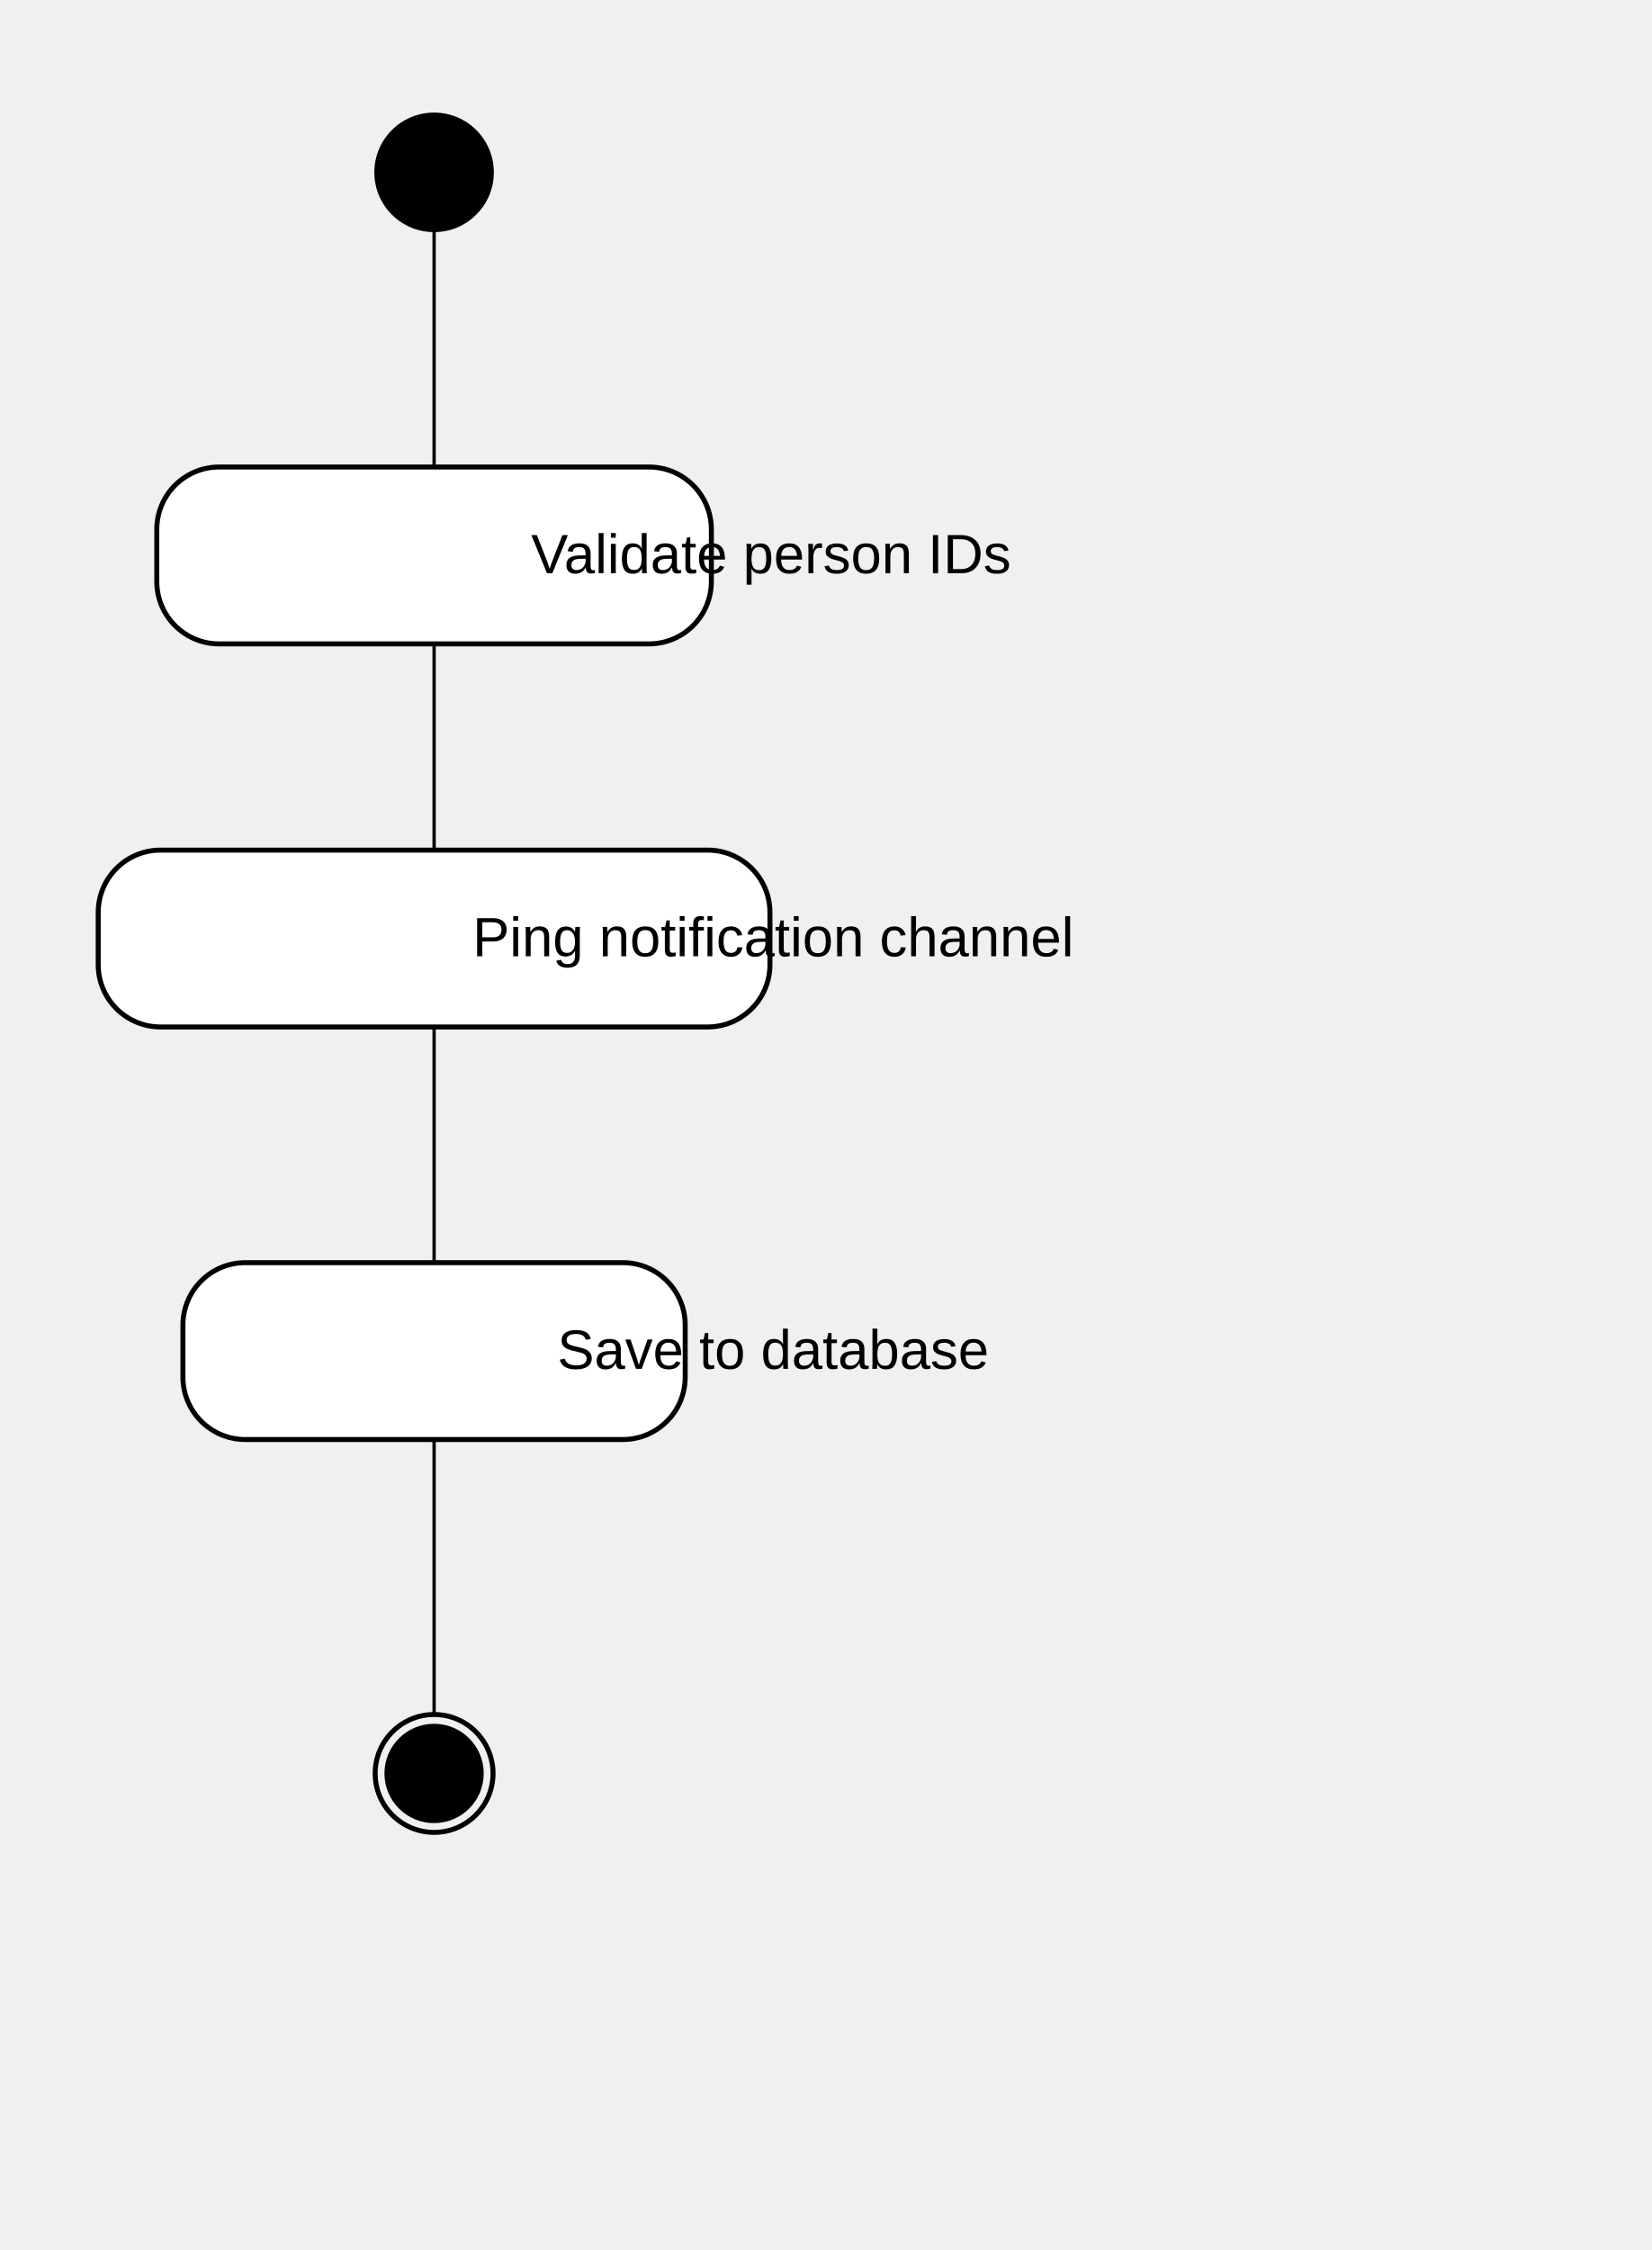
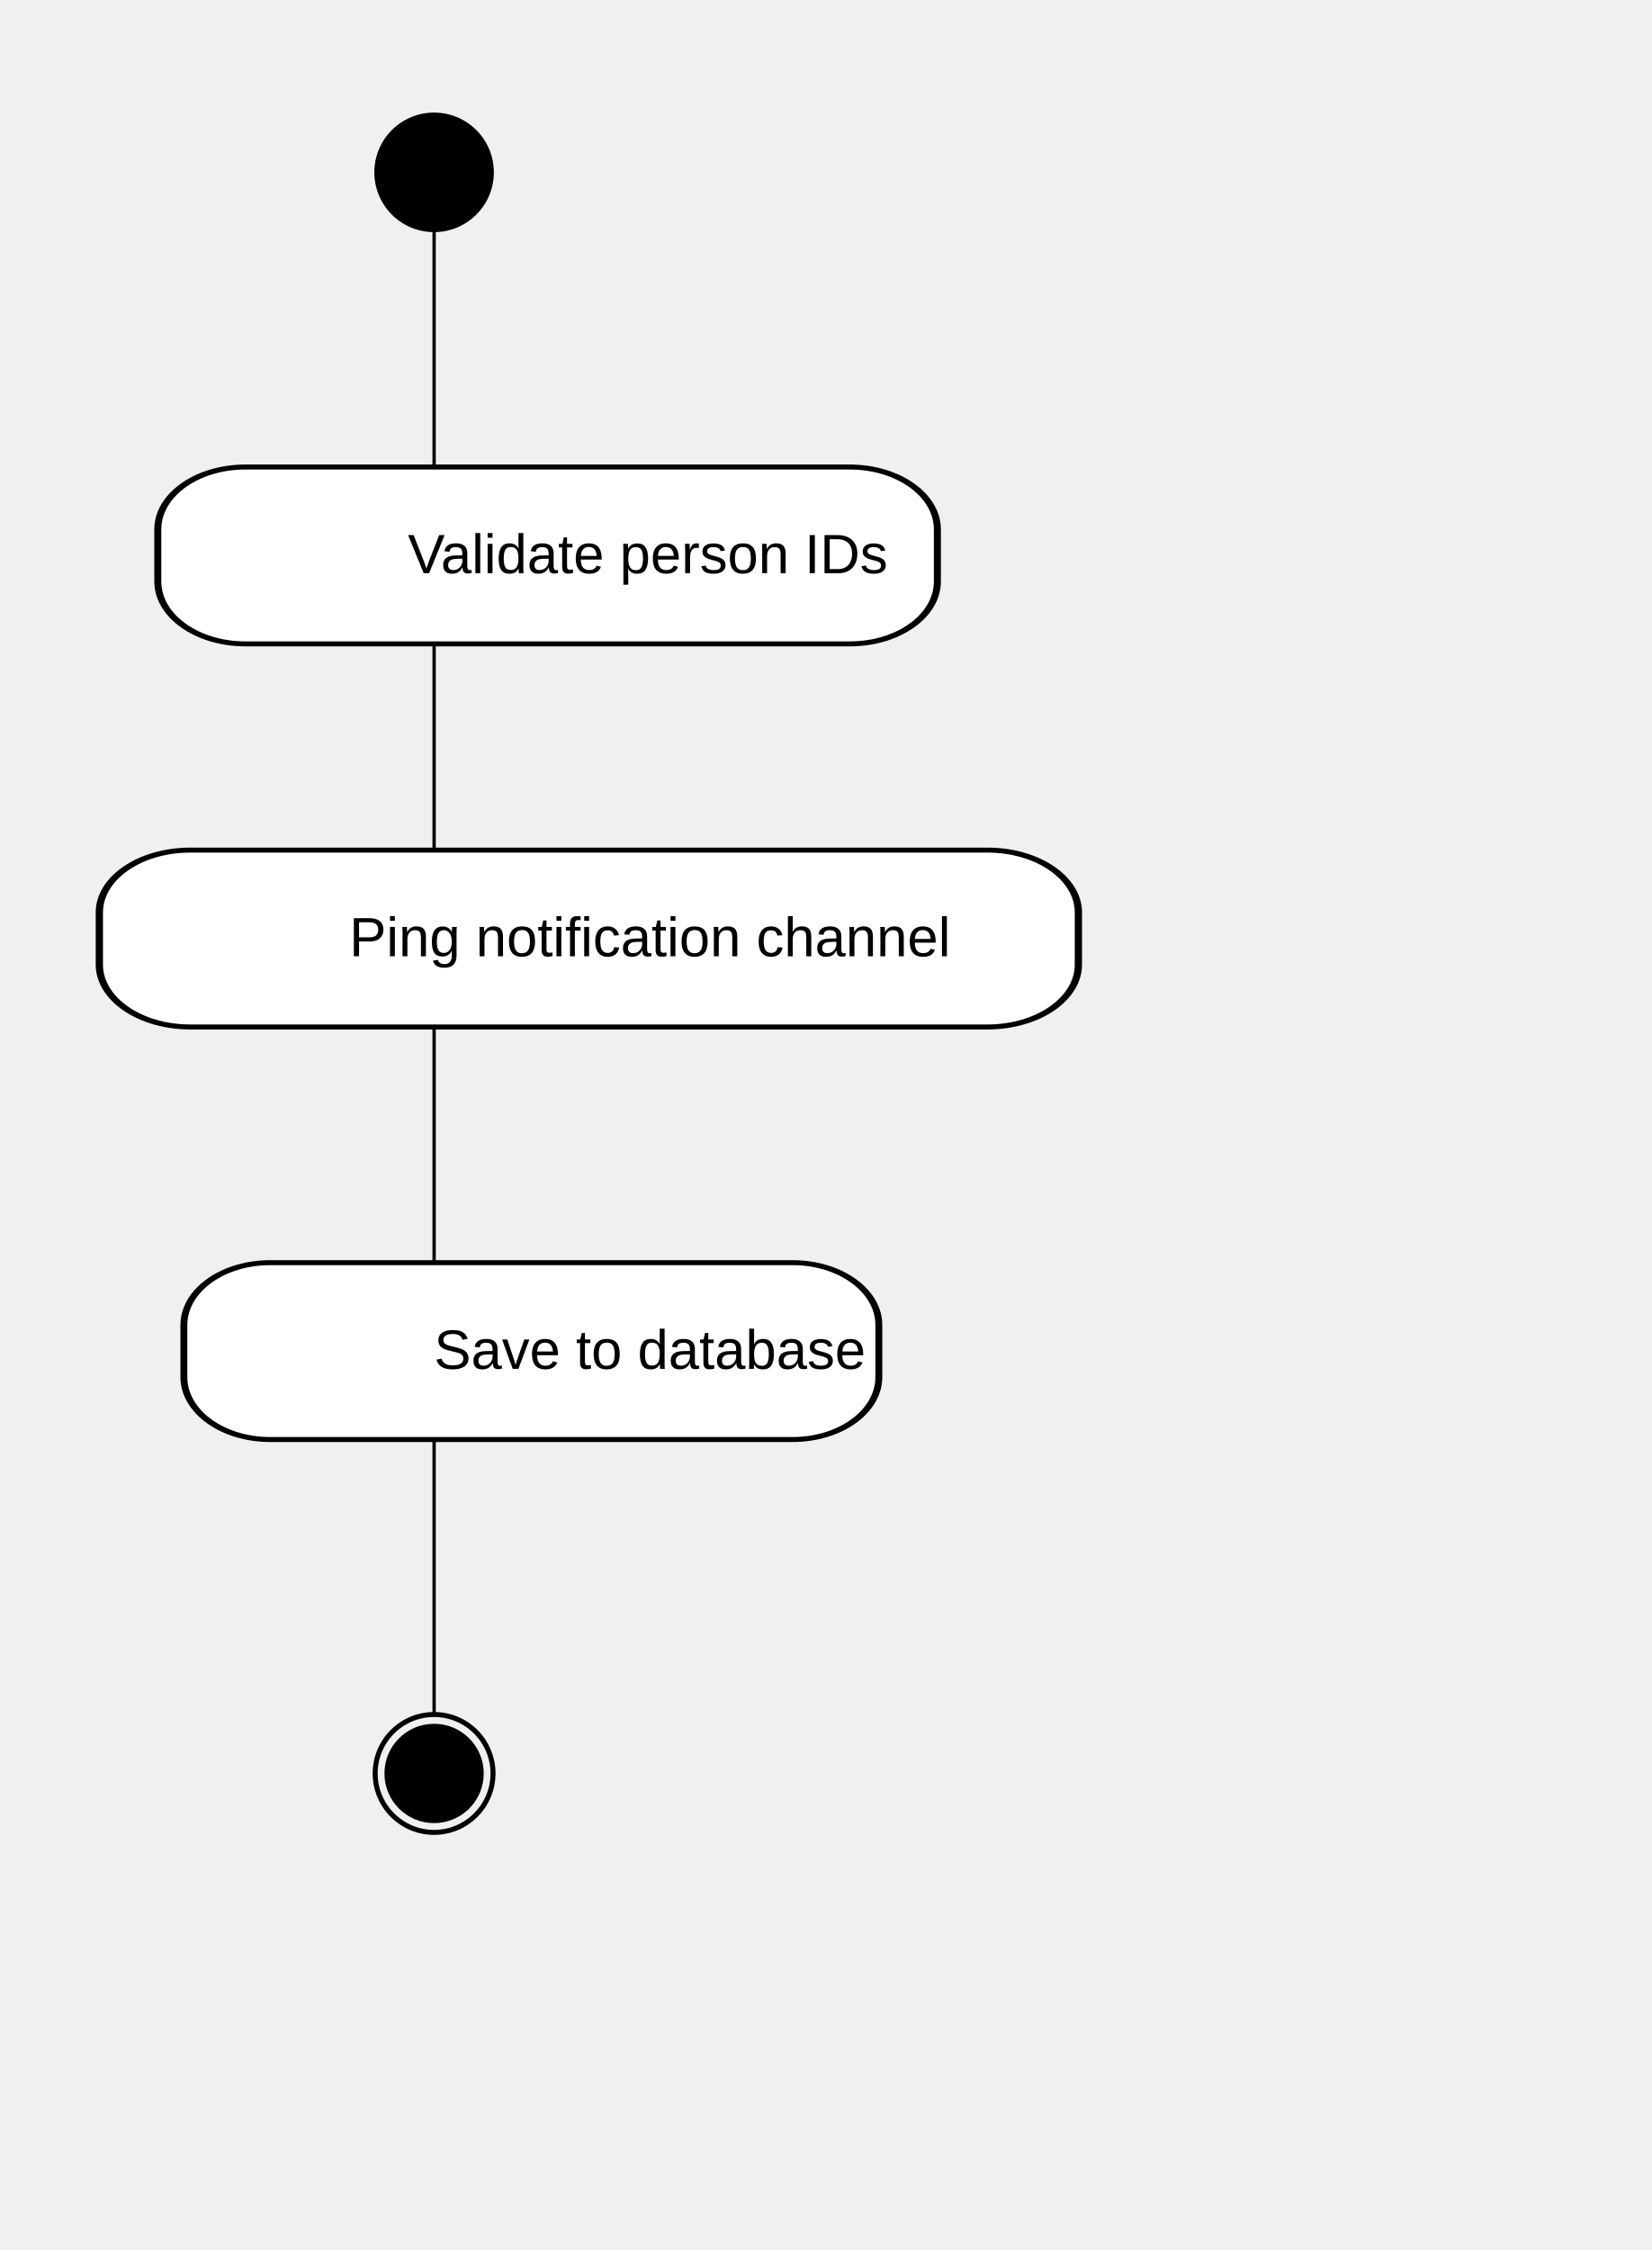
- <svg xmlns="http://www.w3.org/2000/svg" xmlns:ns1="http://schemas.microsoft.com/visio/2003/SVGExtensions/" xmlns:xlink="http://www.w3.org/1999/xlink" width="3.31in" height="4.509in" viewBox="0 0 238.325 324.617" xml:space="preserve" color-interpolation-filters="sRGB" class="st10">
+ <svg xmlns="http://www.w3.org/2000/svg" xmlns:ns1="http://schemas.microsoft.com/visio/2003/SVGExtensions/" xmlns:xlink="http://www.w3.org/1999/xlink" width="3.31in" height="4.509in" viewBox="0 0 238.325 324.617" xml:space="preserve" color-interpolation-filters="sRGB" class="st10" id="svg10759" version="1.1">
  <ns1:documentProperties ns1:langID="1033" ns1:metric="true" ns1:viewMarkup="false">
    <ns1:userDefs>
      <ns1:ud ns1:nameU="msvNoAutoConnect" ns1:val="VT0(1):26" />
      <ns1:ud ns1:nameU="msvNoApplyDataGraphicAfterLink" ns1:val="VT0(1):5" />
    </ns1:userDefs>
  </ns1:documentProperties>
-   <style type="text/css">
+   <style type="text/css" id="style10761">
	
		.st1 {fill:#000000;stroke:#000000;stroke-linecap:round;stroke-linejoin:round;stroke-width:0.24}
		.st2 {fill:#cdcdcd;font-family:Arial;font-size:3em;font-weight:bold}
		.st3 {fill:#ffffff;stroke:#000000;stroke-linecap:round;stroke-linejoin:round;stroke-width:0.72}
		.st4 {fill:none;stroke:none;stroke-linecap:round;stroke-linejoin:round;stroke-width:0.72}
		.st5 {fill:#000000;font-family:Arial;font-size:0.667em}
		.st6 {fill:#000000}
		.st7 {stroke:#000000;stroke-linecap:round;stroke-linejoin:round;stroke-width:0.72}
		.st8 {marker-end:url(#mrkr3-38);stroke:#000000;stroke-linecap:round;stroke-linejoin:round;stroke-width:0.48}
		.st9 {fill:#000000;fill-opacity:1;stroke:#000000;stroke-opacity:1;stroke-width:0.108}
		.st10 {fill:none;fill-rule:evenodd;font-size:12;overflow:visible;stroke-linecap:square;stroke-miterlimit:3}
	
	</style>
  <defs id="Markers">
    <g id="lend3">
-       <path d="M 2 1 L 0 0 L 2 -1 " style="stroke-linecap:round;stroke-linejoin:round;fill:none" />
+       <path d="M 2 1 L 0 0 L 2 -1 " style="stroke-linecap:round;stroke-linejoin:round;fill:none" id="path10765" />
    </g>
    <marker id="mrkr3-38" class="st9" ns1:arrowType="3" ns1:arrowSize="4" orient="auto" markerUnits="strokeWidth">
-       <use xlink:href="#lend3" transform="scale(-9.25,-9.25) " />
+       <use xlink:href="#lend3" transform="scale(-9.25,-9.25) " id="use10768" />
    </marker>
+     <ns1:userDefs>
+       <ns1:ud ns1:val="VT0(0):26" ns1:nameU="UMLDiagramType" />
+       <ns1:ud ns1:val="VT14({57014DFE-FFF8-445F-A197-140D5C6BE44A}):41" ns1:prompt="" ns1:nameU="UMLPageGUID" />
+     </ns1:userDefs>
+     <ns1:pageProperties ns1:shadowOffsetY="-8.50394" ns1:shadowOffsetX="8.50394" ns1:drawingUnits="24" ns1:pageScale="0.0393701" ns1:drawingScale="0.0393701" />
+     <ns1:userDefs>
+       <ns1:ud ns1:nameU="UMLShapeType" ns1:val="VT0(88):26" />
+       <ns1:ud ns1:nameU="UMLObjectGUID" ns1:val="VT4({3896DD28-85F1-435B-8B58-35E026985882})" />
+       <ns1:ud ns1:nameU="UMLError" ns1:val="VT0(0):26" />
+       <ns1:ud ns1:nameU="UMLPresOption2" ns1:val="VT0(98306):26" />
+       <ns1:ud ns1:nameU="UMLVersion" ns1:val="VT0(2):26" />
+       <ns1:ud ns1:nameU="visDescription" ns1:val="VT4(Represents a transition from one state to another.)" />
+       <ns1:ud ns1:nameU="visVersion" ns1:val="VT0(12):26" />
+     </ns1:userDefs>
+     <ns1:userDefs>
+       <ns1:ud ns1:nameU="UMLShapeType" ns1:val="VT0(88):26" />
+       <ns1:ud ns1:nameU="UMLObjectGUID" ns1:val="VT4({27431AAE-A0F4-43F0-BD33-4E695420BC25})" />
+       <ns1:ud ns1:nameU="UMLError" ns1:val="VT0(0):26" />
+       <ns1:ud ns1:nameU="UMLPresOption2" ns1:val="VT0(98306):26" />
+       <ns1:ud ns1:nameU="UMLVersion" ns1:val="VT0(2):26" />
+       <ns1:ud ns1:nameU="visDescription" ns1:val="VT4(Represents a transition from one state to another.)" />
+       <ns1:ud ns1:nameU="visVersion" ns1:val="VT0(12):26" />
+     </ns1:userDefs>
+     <ns1:userDefs>
+       <ns1:ud ns1:nameU="UMLShapeType" ns1:val="VT0(40):26" />
+       <ns1:ud ns1:nameU="UMLObjectGUID" ns1:val="VT4({472452EE-F939-421A-B19D-608432800FE4})" />
+       <ns1:ud ns1:nameU="UMLError" ns1:val="VT0(0):26" />
+       <ns1:ud ns1:nameU="UMLPresOption1" ns1:val="VT0(1):26" />
+       <ns1:ud ns1:nameU="UMLSuppressOption" ns1:val="VT0(32):26" />
+       <ns1:ud ns1:nameU="UMLVersion" ns1:val="VT0(2):26" />
+       <ns1:ud ns1:nameU="UMLAutoLockTextEdit" ns1:val="VT0(1):26" />
+       <ns1:ud ns1:nameU="visDescription" ns1:val="VT4(Represents a condition during which an object satisfies some condition, performs an action or waits for an event.)" />
+       <ns1:ud ns1:nameU="visVersion" ns1:val="VT0(12):26" />
+     </ns1:userDefs>
+     <ns1:userDefs>
+       <ns1:ud ns1:nameU="UMLShapeType" ns1:val="VT0(40):26" />
+       <ns1:ud ns1:nameU="UMLObjectGUID" ns1:val="VT4({9608C186-2914-436A-A359-1A91C82BA299})" />
+       <ns1:ud ns1:nameU="UMLError" ns1:val="VT0(0):26" />
+       <ns1:ud ns1:nameU="UMLPresOption1" ns1:val="VT0(1):26" />
+       <ns1:ud ns1:nameU="UMLSuppressOption" ns1:val="VT0(32):26" />
+       <ns1:ud ns1:nameU="UMLVersion" ns1:val="VT0(2):26" />
+       <ns1:ud ns1:nameU="UMLAutoLockTextEdit" ns1:val="VT0(1):26" />
+       <ns1:ud ns1:nameU="visDescription" ns1:val="VT4(Represents a condition during which an object satisfies some condition, performs an action or waits for an event.)" />
+       <ns1:ud ns1:nameU="visVersion" ns1:val="VT0(12):26" />
+     </ns1:userDefs>
+     <ns1:userDefs>
+       <ns1:ud ns1:nameU="UMLShapeType" ns1:val="VT0(40):26" />
+       <ns1:ud ns1:nameU="UMLObjectGUID" ns1:val="VT4({44A8C1EA-594C-4C66-8EC7-14991D5B68FA})" />
+       <ns1:ud ns1:nameU="UMLError" ns1:val="VT0(0):26" />
+       <ns1:ud ns1:nameU="UMLPresOption1" ns1:val="VT0(1):26" />
+       <ns1:ud ns1:nameU="UMLSuppressOption" ns1:val="VT0(32):26" />
+       <ns1:ud ns1:nameU="UMLVersion" ns1:val="VT0(2):26" />
+       <ns1:ud ns1:nameU="UMLAutoLockTextEdit" ns1:val="VT0(1):26" />
+       <ns1:ud ns1:nameU="visDescription" ns1:val="VT4(Represents a condition during which an object satisfies some condition, performs an action or waits for an event.)" />
+       <ns1:ud ns1:nameU="visVersion" ns1:val="VT0(12):26" />
+     </ns1:userDefs>
  </defs>
-   <g ns1:mID="0" ns1:index="1" ns1:groupContext="foregroundPage">
+   <g transform="translate(54.1451,-291.26)" ns1:groupContext="shape" ns1:mID="1" id="shape1-1">
    <ns1:userDefs>
-       <ns1:ud ns1:nameU="UMLDiagramType" ns1:val="VT0(0):26" />
-       <ns1:ud ns1:nameU="UMLPageGUID" ns1:prompt="" ns1:val="VT14({57014DFE-FFF8-445F-A197-140D5C6BE44A}):41" />
+       <ns1:ud ns1:val="VT0(42):26" ns1:nameU="UMLShapeType" />
+       <ns1:ud ns1:val="VT4({211E40D0-561D-4943-84B1-B1DF49AB92F2})" ns1:nameU="UMLObjectGUID" />
+       <ns1:ud ns1:val="VT0(0):26" ns1:nameU="UMLError" />
+       <ns1:ud ns1:val="VT0(3):26" ns1:nameU="UMLPresOptions" />
+       <ns1:ud ns1:val="VT0(2):26" ns1:nameU="UMLVersion" />
+       <ns1:ud ns1:val="VT4(Represents the point at which a newly created object starts. )" ns1:nameU="visDescription" />
+       <ns1:ud ns1:val="VT0(12):26" ns1:nameU="visVersion" />
    </ns1:userDefs>
-     <ns1:pageProperties ns1:drawingScale="0.0393701" ns1:pageScale="0.0393701" ns1:drawingUnits="24" ns1:shadowOffsetX="8.50394" ns1:shadowOffsetY="-8.50394" />
-     <g id="shape1-1" ns1:mID="1" ns1:groupContext="shape" transform="translate(54.1451,-291.26)">
-       <ns1:userDefs>
-         <ns1:ud ns1:nameU="UMLShapeType" ns1:val="VT0(42):26" />
-         <ns1:ud ns1:nameU="UMLObjectGUID" ns1:val="VT4({211E40D0-561D-4943-84B1-B1DF49AB92F2})" />
-         <ns1:ud ns1:nameU="UMLError" ns1:val="VT0(0):26" />
-         <ns1:ud ns1:nameU="UMLPresOptions" ns1:val="VT0(3):26" />
-         <ns1:ud ns1:nameU="UMLVersion" ns1:val="VT0(2):26" />
-         <ns1:ud ns1:nameU="visDescription" ns1:val="VT4(Represents the point at which a newly created object starts. )" />
-         <ns1:ud ns1:nameU="visVersion" ns1:val="VT0(12):26" />
-       </ns1:userDefs>
-       <path d="M0 316.11 A8.504 8.504 0 1 1 17.01 316.11 A8.504 8.504 0 0 1 0 316.11 Z" class="st1" />
-     </g>
-     <g id="shape2-3" ns1:mID="2" ns1:groupContext="shape" transform="translate(45.1381,-324.617)">
-       <ns1:textBlock ns1:margins="rect(4,4,4,4)" ns1:tabSpace="42.5197" />
-       <ns1:textRect cx="74.024" cy="299.015" width="148.05" height="51.204" />
-       <text x="9" y="309.82" class="st2" ns1:langID="1033">
-         <ns1:paragraph ns1:horizAlign="1" />
-         <ns1:tabList />Activity</text>
-     </g>
-     <g id="group3-5" transform="translate(26.4016,-116.929)" ns1:mID="3" ns1:groupContext="group">
-       <ns1:userDefs>
-         <ns1:ud ns1:nameU="UMLShapeType" ns1:val="VT0(40):26" />
-         <ns1:ud ns1:nameU="UMLObjectGUID" ns1:val="VT4({9608C186-2914-436A-A359-1A91C82BA299})" />
-         <ns1:ud ns1:nameU="UMLError" ns1:val="VT0(0):26" />
-         <ns1:ud ns1:nameU="UMLPresOption1" ns1:val="VT0(1):26" />
-         <ns1:ud ns1:nameU="UMLSuppressOption" ns1:val="VT0(32):26" />
-         <ns1:ud ns1:nameU="UMLVersion" ns1:val="VT0(2):26" />
-         <ns1:ud ns1:nameU="UMLAutoLockTextEdit" ns1:val="VT0(1):26" />
-         <ns1:ud ns1:nameU="visDescription" ns1:val="VT4(Represents a condition during which an object satisfies some condition, performs an action or waits for an event.)" />
-         <ns1:ud ns1:nameU="visVersion" ns1:val="VT0(12):26" />
-       </ns1:userDefs>
-       <g id="shape4-6" ns1:mID="4" ns1:groupContext="shape">
-         <path d="M9 324.62 L63.49 324.62 A9 9 -180 0 0 72.49 315.62 L72.49 308.1 A9 9 -180 0 0 63.49 299.1 L9 299.1 A9 9         -180 0 0 0 308.1 L0 315.62 A9 9 -180 0 0 9 324.62 Z" class="st3" />
-       </g>
-       <g id="shape5-8" ns1:mID="5" ns1:groupContext="shape">
-         <path d="M0 324.62 L53.86 324.62 L0 324.62 Z" class="st4" />
-       </g>
-       <g id="shape6-10" ns1:mID="6" ns1:groupContext="shape">
-         <ns1:textBlock ns1:margins="rect(4,4,4,4)" ns1:tabSpace="42.5197" />
-         <ns1:textRect cx="36.248" cy="312.017" width="72.5" height="25.2" />
-         <rect x="0" y="299.417" width="72.495" height="25.2" class="st4" />
-         <text x="5.11" y="314.42" class="st5" ns1:langID="1033">
-           <ns1:paragraph ns1:horizAlign="1" />
-           <ns1:tabList />Save to database</text>
-       </g>
-     </g>
-     <g id="group7-13" transform="translate(22.628,-231.732)" ns1:mID="7" ns1:groupContext="group">
-       <ns1:userDefs>
-         <ns1:ud ns1:nameU="UMLShapeType" ns1:val="VT0(40):26" />
-         <ns1:ud ns1:nameU="UMLObjectGUID" ns1:val="VT4({472452EE-F939-421A-B19D-608432800FE4})" />
-         <ns1:ud ns1:nameU="UMLError" ns1:val="VT0(0):26" />
-         <ns1:ud ns1:nameU="UMLPresOption1" ns1:val="VT0(1):26" />
-         <ns1:ud ns1:nameU="UMLSuppressOption" ns1:val="VT0(32):26" />
-         <ns1:ud ns1:nameU="UMLVersion" ns1:val="VT0(2):26" />
-         <ns1:ud ns1:nameU="UMLAutoLockTextEdit" ns1:val="VT0(1):26" />
-         <ns1:ud ns1:nameU="visDescription" ns1:val="VT4(Represents a condition during which an object satisfies some condition, performs an action or waits for an event.)" />
-         <ns1:ud ns1:nameU="visVersion" ns1:val="VT0(12):26" />
-       </ns1:userDefs>
-       <g id="shape8-14" ns1:mID="8" ns1:groupContext="shape">
-         <path d="M9 324.62 L71.04 324.62 A9 9 -180 0 0 80.04 315.62 L80.04 308.1 A9 9 -180 0 0 71.04 299.1 L9 299.1 A9 9         -180 0 0 0 308.1 L0 315.62 A9 9 -180 0 0 9 324.62 Z" class="st3" />
-       </g>
-       <g id="shape9-16" ns1:mID="9" ns1:groupContext="shape">
-         <path d="M0 324.62 L53.86 324.62 L0 324.62 Z" class="st4" />
-       </g>
-       <g id="shape10-18" ns1:mID="10" ns1:groupContext="shape">
-         <ns1:textBlock ns1:margins="rect(4,4,4,4)" ns1:tabSpace="42.5197" />
-         <ns1:textRect cx="40.021" cy="312.017" width="80.05" height="25.2" />
-         <rect x="0" y="299.417" width="80.042" height="25.2" class="st4" />
-         <text x="5.11" y="314.42" class="st5" ns1:langID="1033">
-           <ns1:paragraph ns1:horizAlign="1" />
-           <ns1:tabList />Validate person IDs</text>
-       </g>
-     </g>
-     <g id="group11-21" transform="translate(14.1732,-176.457)" ns1:mID="11" ns1:groupContext="group">
-       <ns1:userDefs>
-         <ns1:ud ns1:nameU="UMLShapeType" ns1:val="VT0(40):26" />
-         <ns1:ud ns1:nameU="UMLObjectGUID" ns1:val="VT4({44A8C1EA-594C-4C66-8EC7-14991D5B68FA})" />
-         <ns1:ud ns1:nameU="UMLError" ns1:val="VT0(0):26" />
-         <ns1:ud ns1:nameU="UMLPresOption1" ns1:val="VT0(1):26" />
-         <ns1:ud ns1:nameU="UMLSuppressOption" ns1:val="VT0(32):26" />
-         <ns1:ud ns1:nameU="UMLVersion" ns1:val="VT0(2):26" />
-         <ns1:ud ns1:nameU="UMLAutoLockTextEdit" ns1:val="VT0(1):26" />
-         <ns1:ud ns1:nameU="visDescription" ns1:val="VT4(Represents a condition during which an object satisfies some condition, performs an action or waits for an event.)" />
-         <ns1:ud ns1:nameU="visVersion" ns1:val="VT0(12):26" />
-       </ns1:userDefs>
-       <g id="shape12-22" ns1:mID="12" ns1:groupContext="shape">
-         <path d="M9 324.62 L87.95 324.62 A9 9 -180 0 0 96.95 315.62 L96.95 308.1 A9 9 -180 0 0 87.95 299.1 L9 299.1 A9 9         -180 0 0 0 308.1 L0 315.62 A9 9 -180 0 0 9 324.62 Z" class="st3" />
-       </g>
-       <g id="shape13-24" ns1:mID="13" ns1:groupContext="shape">
-         <path d="M0 324.62 L53.86 324.62 L0 324.62 Z" class="st4" />
-       </g>
-       <g id="shape14-26" ns1:mID="14" ns1:groupContext="shape">
-         <ns1:textBlock ns1:margins="rect(4,4,4,4)" ns1:tabSpace="42.5197" />
-         <ns1:textRect cx="48.476" cy="312.017" width="96.96" height="25.2" />
-         <rect x="0" y="299.417" width="96.952" height="25.2" class="st4" />
-         <text x="5.11" y="314.42" class="st5" ns1:langID="1033">
-           <ns1:paragraph ns1:horizAlign="1" />
-           <ns1:tabList />Ping notification channel</text>
-       </g>
-     </g>
-     <g id="shape15-29" ns1:mID="15" ns1:groupContext="shape" transform="translate(54.1451,-60.2362)">
-       <ns1:userDefs>
-         <ns1:ud ns1:nameU="UMLShapeType" ns1:val="VT0(43):26" />
-         <ns1:ud ns1:nameU="UMLObjectGUID" ns1:val="VT4({2AA0F25A-4261-4842-A182-525A62BB541F})" />
-         <ns1:ud ns1:nameU="UMLError" ns1:val="VT0(0):26" />
-         <ns1:ud ns1:nameU="UMLPresOptions" ns1:val="VT0(3):26" />
-         <ns1:ud ns1:nameU="UMLVersion" ns1:val="VT0(2):26" />
-         <ns1:ud ns1:nameU="visDescription" ns1:val="VT4(Represents the final occurrence of an event at the enclosing state or the completion of activity in the enclosing state.)" />
-         <ns1:ud ns1:nameU="visVersion" ns1:val="VT0(12):26" />
-         <ns1:ud ns1:nameU="UMLPresOption1" ns1:prompt="" ns1:val="VT0(3):26" />
-       </ns1:userDefs>
-       <path d="M1.7 316.11 A6.803 6.803 0 1 1 15.31 316.11 A6.803 6.803 0 0 1 1.7 316.11 Z" class="st6" />
-       <path d="M1.7 316.11 A6.803 6.803 0 1 1 15.31 316.11 A6.803 6.803 0 0 1 1.7 316.11" class="st7" />
-       <path d="M0 316.11 A8.504 8.504 0 1 1 17.01 316.11 A8.504 8.504 0 0 1 0 316.11" class="st7" />
-     </g>
-     <g id="shape16-33" ns1:mID="16" ns1:groupContext="shape" transform="translate(55.5624,-291.26)">
-       <ns1:userDefs>
-         <ns1:ud ns1:nameU="UMLShapeType" ns1:val="VT0(88):26" />
-         <ns1:ud ns1:nameU="UMLObjectGUID" ns1:val="VT4({EE4603C7-70AA-4D05-9B28-9F2C375F71D8})" />
-         <ns1:ud ns1:nameU="UMLError" ns1:val="VT0(0):26" />
-         <ns1:ud ns1:nameU="UMLPresOption2" ns1:val="VT0(98306):26" />
-         <ns1:ud ns1:nameU="UMLVersion" ns1:val="VT0(2):26" />
-         <ns1:ud ns1:nameU="visDescription" ns1:val="VT4(Represents a transition from one state to another.)" />
-         <ns1:ud ns1:nameU="visVersion" ns1:val="VT0(12):26" />
-       </ns1:userDefs>
-       <path d="M7.09 324.62 L7.09 358.63" class="st8" />
-     </g>
-     <g id="shape17-39" ns1:mID="17" ns1:groupContext="shape" transform="translate(55.5624,-231.732)">
-       <ns1:userDefs>
-         <ns1:ud ns1:nameU="UMLShapeType" ns1:val="VT0(88):26" />
-         <ns1:ud ns1:nameU="UMLObjectGUID" ns1:val="VT4({27431AAE-A0F4-43F0-BD33-4E695420BC25})" />
-         <ns1:ud ns1:nameU="UMLError" ns1:val="VT0(0):26" />
-         <ns1:ud ns1:nameU="UMLPresOption2" ns1:val="VT0(98306):26" />
-         <ns1:ud ns1:nameU="UMLVersion" ns1:val="VT0(2):26" />
-         <ns1:ud ns1:nameU="visDescription" ns1:val="VT4(Represents a transition from one state to another.)" />
-         <ns1:ud ns1:nameU="visVersion" ns1:val="VT0(12):26" />
-       </ns1:userDefs>
-       <path d="M7.09 324.62 L7.09 354.38" class="st8" />
-     </g>
-     <g id="shape18-44" ns1:mID="18" ns1:groupContext="shape" transform="translate(55.5624,-176.457)">
-       <ns1:userDefs>
-         <ns1:ud ns1:nameU="UMLShapeType" ns1:val="VT0(88):26" />
-         <ns1:ud ns1:nameU="UMLObjectGUID" ns1:val="VT4({3896DD28-85F1-435B-8B58-35E026985882})" />
-         <ns1:ud ns1:nameU="UMLError" ns1:val="VT0(0):26" />
-         <ns1:ud ns1:nameU="UMLPresOption2" ns1:val="VT0(98306):26" />
-         <ns1:ud ns1:nameU="UMLVersion" ns1:val="VT0(2):26" />
-         <ns1:ud ns1:nameU="visDescription" ns1:val="VT4(Represents a transition from one state to another.)" />
-         <ns1:ud ns1:nameU="visVersion" ns1:val="VT0(12):26" />
-       </ns1:userDefs>
-       <path d="M7.09 324.62 L7.09 358.63" class="st8" />
-     </g>
-     <g id="shape19-49" ns1:mID="19" ns1:groupContext="shape" transform="translate(55.5624,-116.929)">
-       <ns1:userDefs>
-         <ns1:ud ns1:nameU="UMLShapeType" ns1:val="VT0(88):26" />
-         <ns1:ud ns1:nameU="UMLObjectGUID" ns1:val="VT4({ABFDF480-C2EC-4FCC-9CFE-477D89276462})" />
-         <ns1:ud ns1:nameU="UMLError" ns1:val="VT0(0):26" />
-         <ns1:ud ns1:nameU="UMLPresOption2" ns1:val="VT0(98306):26" />
-         <ns1:ud ns1:nameU="UMLVersion" ns1:val="VT0(2):26" />
-         <ns1:ud ns1:nameU="visDescription" ns1:val="VT4(Represents a transition from one state to another.)" />
-         <ns1:ud ns1:nameU="visVersion" ns1:val="VT0(12):26" />
-       </ns1:userDefs>
-       <path d="M7.09 324.62 L7.09 364.3" class="st8" />
-     </g>
+     <path style="fill:#000000;stroke:#000000;stroke-width:0.24;stroke-linecap:round;stroke-linejoin:round" id="path10777" class="st1" d="m 0,316.11 a 8.505,8.505 0 1 1 17.01,0 8.505,8.505 0 0 1 -17.01,0 z" />
+   </g>
+   <g id="shape4-6" ns1:mID="4" ns1:groupContext="shape" transform="matrix(1.383625,0,0,1,26.53971,-116.929)">
+     <path d="m 9,324.62 54.49,0 a 9,9 -180 0 0 9,-9 l 0,-7.52 a 9,9 -180 0 0 -9,-9 L 9,299.1 a 9,9 -180 0 0 -9,9 l 0,7.52 a 9,9 -180 0 0 9,9 z" class="st3" id="path10792" style="fill:#ffffff;stroke:#000000;stroke-width:0.72;stroke-linecap:round;stroke-linejoin:round" />
+   </g>
+   <g id="shape5-8" ns1:mID="5" ns1:groupContext="shape" transform="translate(26.4016,-116.929)">
+     <path d="m 0,324.62 53.86,0 -53.86,0 z" class="st4" id="path10797" style="fill:none;stroke:none" />
+   </g>
+   <g id="shape6-10" ns1:mID="6" ns1:groupContext="shape" transform="translate(26.4016,-116.929)">
+     <ns1:textBlock ns1:margins="rect(4,4,4,4)" ns1:tabSpace="42.5197" />
+     <ns1:textRect cx="36.248" cy="312.017" width="72.5" height="25.2" />
+     <rect x="0" y="299.417" width="72.495" height="25.2" class="st4" id="rect10804" style="fill:none;stroke:none" />
+     <text x="5.11" y="314.42" class="st5" ns1:langID="1033" id="text10806" style="fill:#000000;font-family:Arial">
+       <ns1:paragraph ns1:horizAlign="1" />
+       <ns1:tabList />Save to database</text>
+   </g>
+   <g id="shape8-14" ns1:mID="8" ns1:groupContext="shape" transform="matrix(1.405721,0,0,1,22.77406,-231.732)">
+     <path d="m 9,324.62 62.04,0 a 9,9 -180 0 0 9,-9 l 0,-7.52 a 9,9 -180 0 0 -9,-9 L 9,299.1 a 9,9 -180 0 0 -9,9 l 0,7.52 a 9,9 -180 0 0 9,9 z" class="st3" id="path10814" style="fill:#ffffff;stroke:#000000;stroke-width:0.72;stroke-linecap:round;stroke-linejoin:round" />
+   </g>
+   <g id="shape9-16" ns1:mID="9" ns1:groupContext="shape" transform="translate(22.628,-231.732)">
+     <path d="m 0,324.62 53.86,0 -53.86,0 z" class="st4" id="path10819" style="fill:none;stroke:none" />
+   </g>
+   <g id="shape10-18" ns1:mID="10" ns1:groupContext="shape" transform="translate(22.628,-231.732)">
+     <ns1:textBlock ns1:margins="rect(4,4,4,4)" ns1:tabSpace="42.5197" />
+     <ns1:textRect cx="40.021" cy="312.017" width="80.05" height="25.2" />
+     <rect x="0" y="299.417" width="80.042" height="25.2" class="st4" id="rect10826" style="fill:none;stroke:none" />
+     <text x="5.11" y="314.42" class="st5" ns1:langID="1033" id="text10828" style="fill:#000000;font-family:Arial">
+       <ns1:paragraph ns1:horizAlign="1" />
+       <ns1:tabList />Validate person IDs</text>
+   </g>
+   <g id="shape12-22" ns1:mID="12" ns1:groupContext="shape" transform="matrix(1.457468,0,0,1,14.33789,-176.457)">
+     <path d="m 9,324.62 78.95,0 a 9,9 -180 0 0 9,-9 l 0,-7.52 a 9,9 -180 0 0 -9,-9 L 9,299.1 a 9,9 -180 0 0 -9,9 l 0,7.52 a 9,9 -180 0 0 9,9 z" class="st3" id="path10836" style="fill:#ffffff;stroke:#000000;stroke-width:0.72;stroke-linecap:round;stroke-linejoin:round" />
+   </g>
+   <g id="shape13-24" ns1:mID="13" ns1:groupContext="shape" transform="translate(14.1732,-176.457)">
+     <path d="m 0,324.62 53.86,0 -53.86,0 z" class="st4" id="path10841" style="fill:none;stroke:none" />
+   </g>
+   <g id="shape14-26" ns1:mID="14" ns1:groupContext="shape" transform="translate(14.1732,-176.457)">
+     <ns1:textBlock ns1:margins="rect(4,4,4,4)" ns1:tabSpace="42.5197" />
+     <ns1:textRect cx="48.476" cy="312.017" width="96.96" height="25.2" />
+     <rect x="0" y="299.417" width="96.952" height="25.2" class="st4" id="rect10848" style="fill:none;stroke:none" />
+     <text x="5.11" y="314.42" class="st5" ns1:langID="1033" id="text10850" style="fill:#000000;font-family:Arial">
+       <ns1:paragraph ns1:horizAlign="1" />
+       <ns1:tabList />Ping notification channel</text>
+   </g>
+   <g transform="translate(54.1451,-60.2362)" ns1:groupContext="shape" ns1:mID="15" id="shape15-29">
+     <ns1:userDefs>
+       <ns1:ud ns1:val="VT0(43):26" ns1:nameU="UMLShapeType" />
+       <ns1:ud ns1:val="VT4({2AA0F25A-4261-4842-A182-525A62BB541F})" ns1:nameU="UMLObjectGUID" />
+       <ns1:ud ns1:val="VT0(0):26" ns1:nameU="UMLError" />
+       <ns1:ud ns1:val="VT0(3):26" ns1:nameU="UMLPresOptions" />
+       <ns1:ud ns1:val="VT0(2):26" ns1:nameU="UMLVersion" />
+       <ns1:ud ns1:val="VT4(Represents the final occurrence of an event at the enclosing state or the completion of activity in the enclosing state.)" ns1:nameU="visDescription" />
+       <ns1:ud ns1:val="VT0(12):26" ns1:nameU="visVersion" />
+       <ns1:ud ns1:val="VT0(3):26" ns1:prompt="" ns1:nameU="UMLPresOption1" />
+     </ns1:userDefs>
+     <path style="fill:#000000" id="path10855" class="st6" d="m 1.7,316.11 a 6.805,6.805 0 1 1 13.61,0 6.805,6.805 0 0 1 -13.61,0 z" />
+     <path style="stroke:#000000;stroke-width:0.72;stroke-linecap:round;stroke-linejoin:round" id="path10857" class="st7" d="m 1.7,316.11 a 6.805,6.805 0 1 1 13.61,0 6.805,6.805 0 0 1 -13.61,0" />
+     <path style="stroke:#000000;stroke-width:0.72;stroke-linecap:round;stroke-linejoin:round" id="path10859" class="st7" d="m 0,316.11 a 8.505,8.505 0 1 1 17.01,0 8.505,8.505 0 0 1 -17.01,0" />
+   </g>
+   <g transform="translate(55.5624,-291.26)" ns1:groupContext="shape" ns1:mID="16" id="shape16-33">
+     <ns1:userDefs>
+       <ns1:ud ns1:val="VT0(88):26" ns1:nameU="UMLShapeType" />
+       <ns1:ud ns1:val="VT4({EE4603C7-70AA-4D05-9B28-9F2C375F71D8})" ns1:nameU="UMLObjectGUID" />
+       <ns1:ud ns1:val="VT0(0):26" ns1:nameU="UMLError" />
+       <ns1:ud ns1:val="VT0(98306):26" ns1:nameU="UMLPresOption2" />
+       <ns1:ud ns1:val="VT0(2):26" ns1:nameU="UMLVersion" />
+       <ns1:ud ns1:val="VT4(Represents a transition from one state to another.)" ns1:nameU="visDescription" />
+       <ns1:ud ns1:val="VT0(12):26" ns1:nameU="visVersion" />
+     </ns1:userDefs>
+     <path style="stroke:#000000;stroke-width:0.48;stroke-linecap:round;stroke-linejoin:round;marker-end:url(#mrkr3-38)" id="path10864" class="st8" d="m 7.09,324.62 0,34.01" />
+   </g>
+   <path d="m 62.652,92.888 0,29.76" class="st8" id="path10869" style="stroke:#000000;stroke-width:0.48;stroke-linecap:round;stroke-linejoin:round;marker-end:url(#mrkr3-38)" />
+   <path d="m 62.652,148.163 0,34.01" class="st8" id="path10874" style="stroke:#000000;stroke-width:0.48;stroke-linecap:round;stroke-linejoin:round;marker-end:url(#mrkr3-38)" />
+   <g transform="translate(55.5624,-116.929)" ns1:groupContext="shape" ns1:mID="19" id="shape19-49">
+     <ns1:userDefs>
+       <ns1:ud ns1:val="VT0(88):26" ns1:nameU="UMLShapeType" />
+       <ns1:ud ns1:val="VT4({ABFDF480-C2EC-4FCC-9CFE-477D89276462})" ns1:nameU="UMLObjectGUID" />
+       <ns1:ud ns1:val="VT0(0):26" ns1:nameU="UMLError" />
+       <ns1:ud ns1:val="VT0(98306):26" ns1:nameU="UMLPresOption2" />
+       <ns1:ud ns1:val="VT0(2):26" ns1:nameU="UMLVersion" />
+       <ns1:ud ns1:val="VT4(Represents a transition from one state to another.)" ns1:nameU="visDescription" />
+       <ns1:ud ns1:val="VT0(12):26" ns1:nameU="visVersion" />
+     </ns1:userDefs>
+     <path style="stroke:#000000;stroke-width:0.48;stroke-linecap:round;stroke-linejoin:round;marker-end:url(#mrkr3-38)" id="path10879" class="st8" d="m 7.09,324.62 0,39.68" />
  </g>
</svg>
